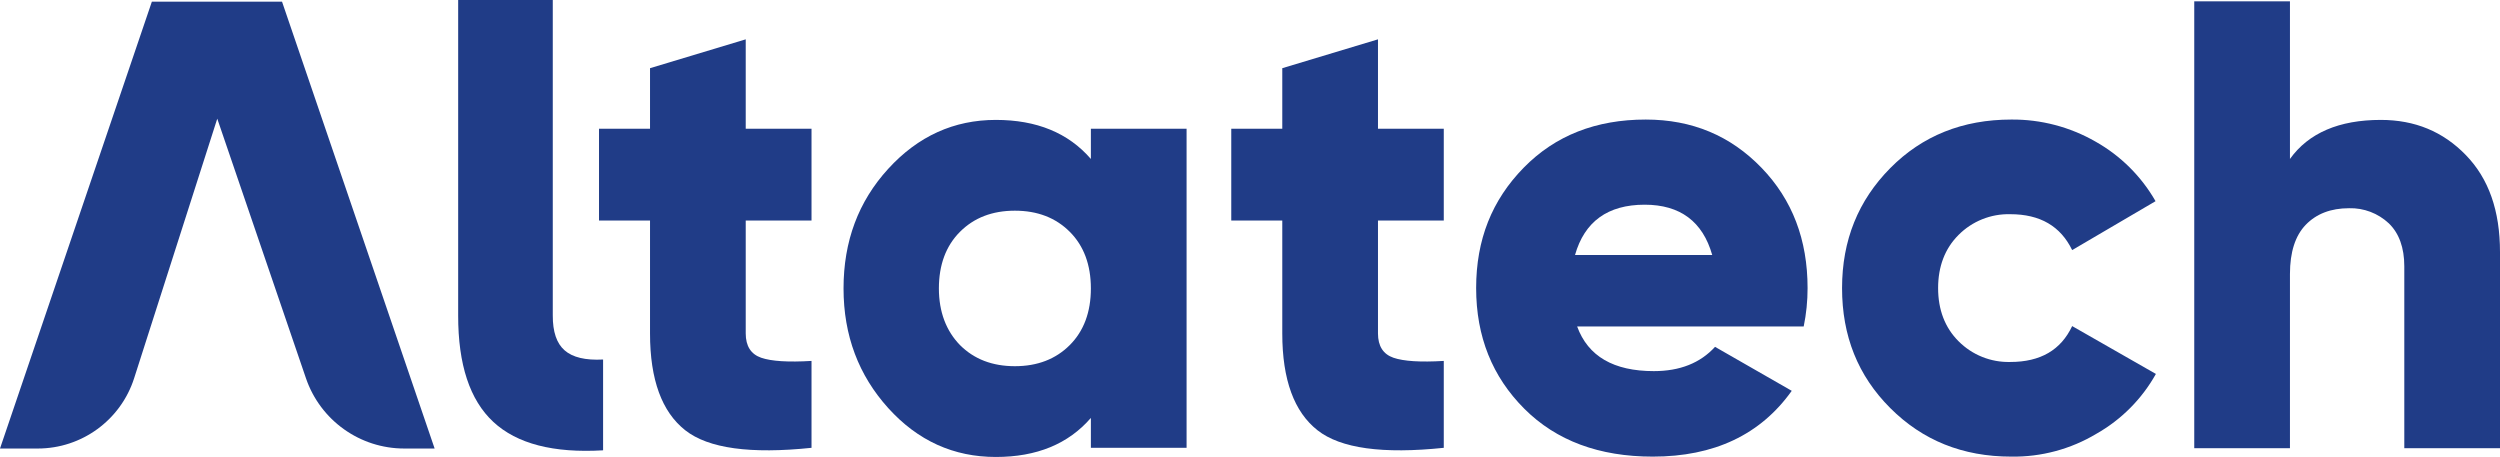
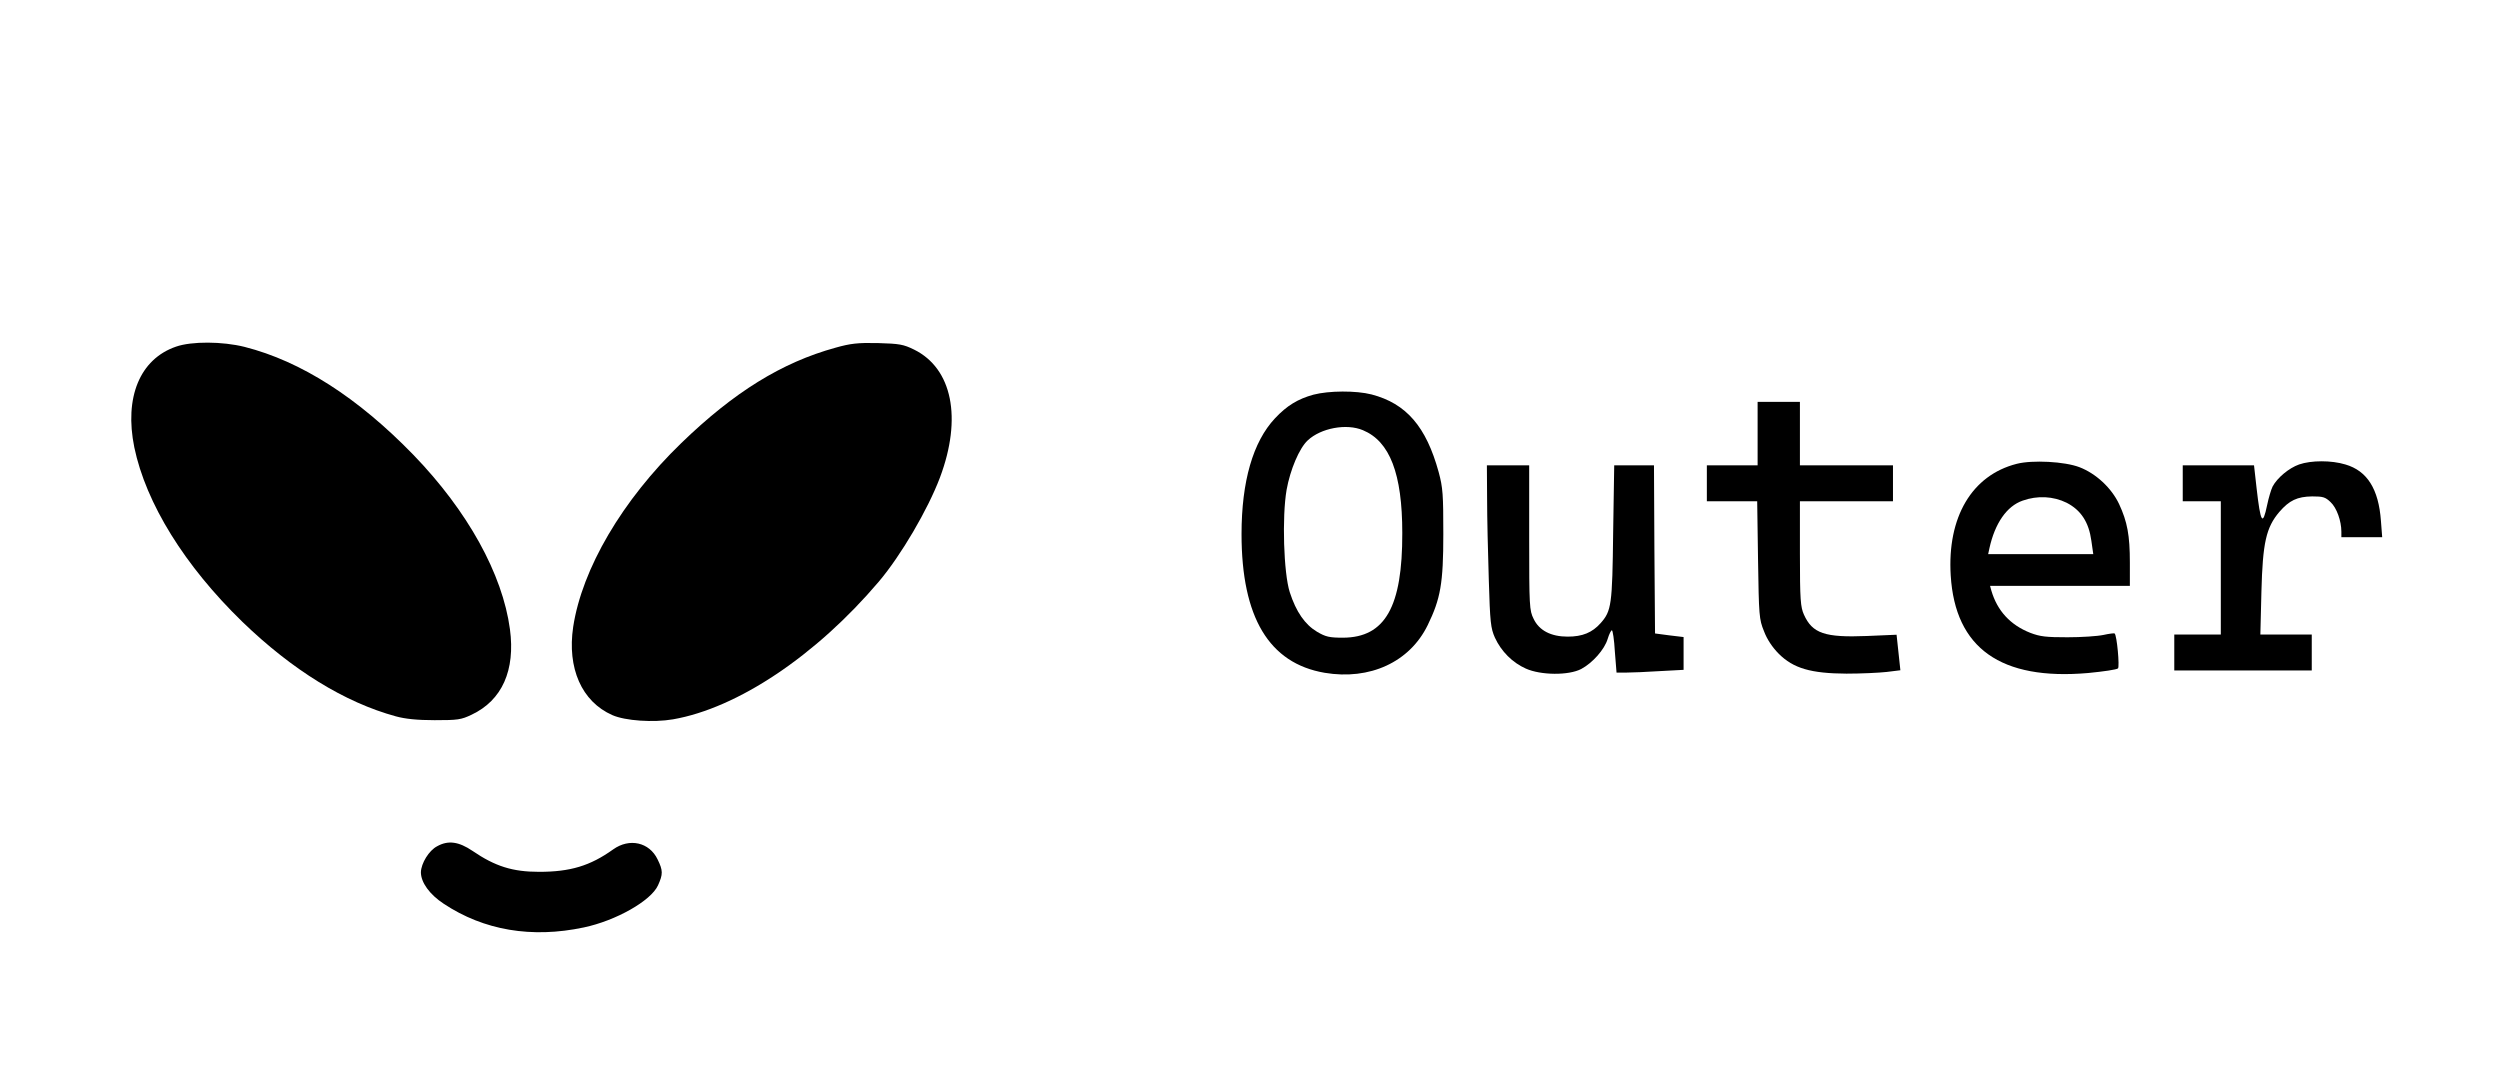
- <svg xmlns="http://www.w3.org/2000/svg" id="Camada_1" data-name="Camada 1" viewBox="0 0 710.55 129.88">
-   <defs>
-     <style>.cls-1{fill:#203c87;}</style>
-   </defs>
-   <path class="cls-1" d="M296.7,295.2H278v32.1c0,3.6,1.5,5.9,4.4,6.9s7.7,1.3,14.3.9v24.7c-17.3,1.8-29.3.2-35.9-5s-10-14.3-10-27.5V295.2H236.3V269.1h14.5V251.9l27.2-8.2v25.4h18.7v26.1Z" transform="translate(-66.05 -232.52)" />
-   <path class="cls-1" d="M376.1,269.1h27.2v90.7H376.1v-8.5q-9.6,11.1-27,11.1c-12,0-22.2-4.6-30.6-13.9s-12.7-20.6-12.7-34,4.2-24.7,12.7-34,18.7-13.9,30.6-13.9q17.4,0,27,11.1Zm-37.2,61.5q6,6,15.6,6t15.6-6c4-4,6-9.4,6-16.1s-2-12.1-6-16.1-9.2-6-15.6-6-11.6,2-15.6,6-6,9.4-6,16.1S335,326.6,338.9,330.6Z" transform="translate(-66.05 -232.52)" />
-   <path class="cls-1" d="M476.4,295.2H457.7v32.1c0,3.6,1.5,5.9,4.4,6.9s7.7,1.3,14.3.9v24.7c-17.3,1.8-29.3.2-35.9-5s-10-14.3-10-27.5V295.2H416V269.1h14.5V251.9l27.2-8.2v25.4h18.7v26.1Z" transform="translate(-66.05 -232.52)" />
-   <path class="cls-1" d="M514.3,325.3c3.1,8.5,10.4,12.7,21.8,12.7q11.1,0,17.4-6.9l21.8,12.5c-8.9,12.5-22.1,18.7-39.5,18.7-15.2,0-27.4-4.5-36.5-13.6s-13.7-20.5-13.7-34.3,4.5-25,13.5-34.2,20.6-13.7,34.7-13.7c13.2,0,24.1,4.6,32.9,13.7s13.1,20.5,13.1,34.2a53.67,53.67,0,0,1-1.1,10.9Zm-.6-20.3h39c-2.7-9.5-9.1-14.3-19.2-14.3C523,290.7,516.4,295.5,513.7,305Z" transform="translate(-66.05 -232.52)" />
-   <path class="cls-1" d="M637.7,362.3c-13.8,0-25.2-4.6-34.4-13.8s-13.7-20.5-13.7-34.1,4.6-24.9,13.7-34.1,20.6-13.8,34.4-13.8a47.28,47.28,0,0,1,24,6.3,45.22,45.22,0,0,1,17,16.9L655,303.6c-3.3-6.8-9.1-10.2-17.6-10.2a20,20,0,0,0-14.7,5.9c-3.9,3.9-5.8,9-5.8,15.1s1.9,11.2,5.8,15.1a20,20,0,0,0,14.7,5.9c8.6,0,14.4-3.4,17.6-10.2l23.8,13.6a44.5,44.5,0,0,1-16.9,17A45.74,45.74,0,0,1,637.7,362.3Z" transform="translate(-66.05 -232.52)" />
-   <path class="cls-1" d="M742.7,266.6c9.7,0,17.7,3.3,24.2,10s9.7,15.8,9.7,27.6v55.7H749.4V308.2c0-5.3-1.5-9.4-4.4-12.2a15.88,15.88,0,0,0-11.3-4.3c-5.2,0-9.3,1.6-12.3,4.7s-4.5,7.8-4.5,14v49.5H689.7v-127h27.2v44.8C722.2,270.3,730.9,266.6,742.7,266.6Z" transform="translate(-66.05 -232.52)" />
-   <path class="cls-1" d="M146.21,233h-37L66.05,360H76.76a28.78,28.78,0,0,0,27.42-20h0l23.62-73.75L153,340h0A29.52,29.52,0,0,0,181,360h8.58Z" transform="translate(-66.05 -232.52)" />
-   <path class="cls-1" d="M226.53,332.1q3.41,3,10.93,2.6v25.81q-21.15,1.25-31.19-8.07t-10-30.29V232.52h26.89v89.63Q223.12,329.14,226.53,332.1Z" transform="translate(-66.05 -232.52)" />
+ <svg xmlns="http://www.w3.org/2000/svg" version="1.0" width="1182pt" height="512pt" viewBox="0 0 1182 512" preserveAspectRatio="xMidYMid meet">
+   <g transform="translate(0,512) scale(0.1,-0.1)" fill="#000000" stroke="none">
+     <path d="M832 3481 c-171 -59 -245 -240 -197 -476 55 -265 239 -561 511 -825 236 -228 484 -381 726 -447 44 -12 100 -18 183 -18 109 0 125 2 175 26 144 68 207 210 181 404 -35 261 -200 559 -456 824 -263 271 -531 443 -799 511 -104 26 -250 27 -324 1z" />
+     <path d="M3950 3476 c-254 -70 -480 -210 -729 -451 -279 -270 -469 -594 -511 -869 -29 -195 40 -353 185 -417 61 -27 194 -36 287 -20 305 53 676 301 973 651 105 124 232 341 289 492 106 282 58 516 -122 605 -51 25 -69 28 -172 31 -95 2 -129 -2 -200 -22z" />
+     <path d="M6210 3254 c-73 -20 -126 -52 -182 -112 -104 -111 -158 -298 -158 -547 0 -394 130 -611 393 -656 214 -36 402 51 487 225 61 125 74 198 74 431 0 187 -2 219 -22 293 -59 215 -153 324 -317 367 -74 19 -202 18 -275 -1z m234 -168 c127 -53 186 -205 186 -486 1 -349 -81 -494 -280 -495 -65 0 -82 4 -123 28 -57 34 -99 94 -129 187 -29 91 -37 356 -15 484 17 95 60 197 100 234 62 58 183 81 261 48z" />
+     <path d="M8310 3070 l0 -150 -120 0 -120 0 0 -85 0 -85 119 0 119 0 4 -277 c4 -263 5 -281 28 -337 14 -38 40 -77 70 -107 69 -69 152 -93 320 -94 69 0 154 4 190 8 l65 8 -9 84 -9 84 -141 -6 c-198 -8 -257 12 -297 101 -16 36 -19 69 -19 289 l0 247 220 0 220 0 0 85 0 85 -220 0 -220 0 0 150 0 150 -100 0 -100 0 0 -150z" />
+     <path d="M9535 2927 c-212 -54 -329 -252 -312 -528 21 -344 237 -497 650 -461 72 7 135 16 141 22 8 8 -5 155 -16 165 -1 2 -26 -1 -53 -7 -28 -6 -104 -11 -170 -11 -101 0 -129 3 -176 21 -94 37 -156 104 -184 200 l-6 22 330 0 331 0 0 110 c0 129 -12 193 -51 277 -36 76 -109 144 -187 174 -70 27 -223 35 -297 16z m236 -184 c68 -35 105 -92 117 -180 l9 -63 -249 0 -248 0 6 28 c26 118 82 199 157 225 70 25 145 21 208 -10z" />
+     <path d="M10870 2924 c-48 -17 -103 -63 -125 -104 -7 -14 -19 -54 -26 -88 -21 -101 -31 -86 -50 81 l-12 107 -168 0 -169 0 0 -85 0 -85 90 0 90 0 0 -315 0 -315 -110 0 -110 0 0 -85 0 -85 325 0 325 0 0 85 0 85 -121 0 -122 0 5 203 c6 231 22 303 85 377 47 54 84 72 155 73 51 0 62 -3 87 -27 29 -27 51 -89 51 -140 l0 -26 96 0 97 0 -6 78 c-11 150 -65 236 -168 266 -66 20 -161 20 -219 0z" />
+     <path d="M7031 2763 c0 -87 4 -259 8 -383 6 -203 9 -230 29 -275 30 -65 83 -118 146 -146 71 -32 203 -33 262 -2 54 29 110 92 125 142 7 23 16 41 20 41 4 0 11 -45 14 -100 l8 -100 46 0 c25 0 97 3 159 7 l112 6 0 77 0 78 -67 8 -68 9 -3 398 -2 397 -94 0 -94 0 -5 -317 c-4 -344 -8 -371 -59 -429 -40 -45 -86 -64 -156 -64 -79 0 -135 29 -161 84 -20 40 -21 59 -21 384 l0 342 -100 0 -100 0 1 -157z" />
+     <path d="M2067 1119 c-39 -20 -76 -81 -77 -123 0 -48 41 -105 108 -149 190 -126 416 -164 662 -112 152 32 318 126 351 199 24 53 24 70 -2 123 -39 81 -133 102 -210 47 -109 -78 -203 -106 -350 -106 -126 0 -208 26 -315 99 -65 44 -115 51 -167 22z" />
+   </g>
</svg>
